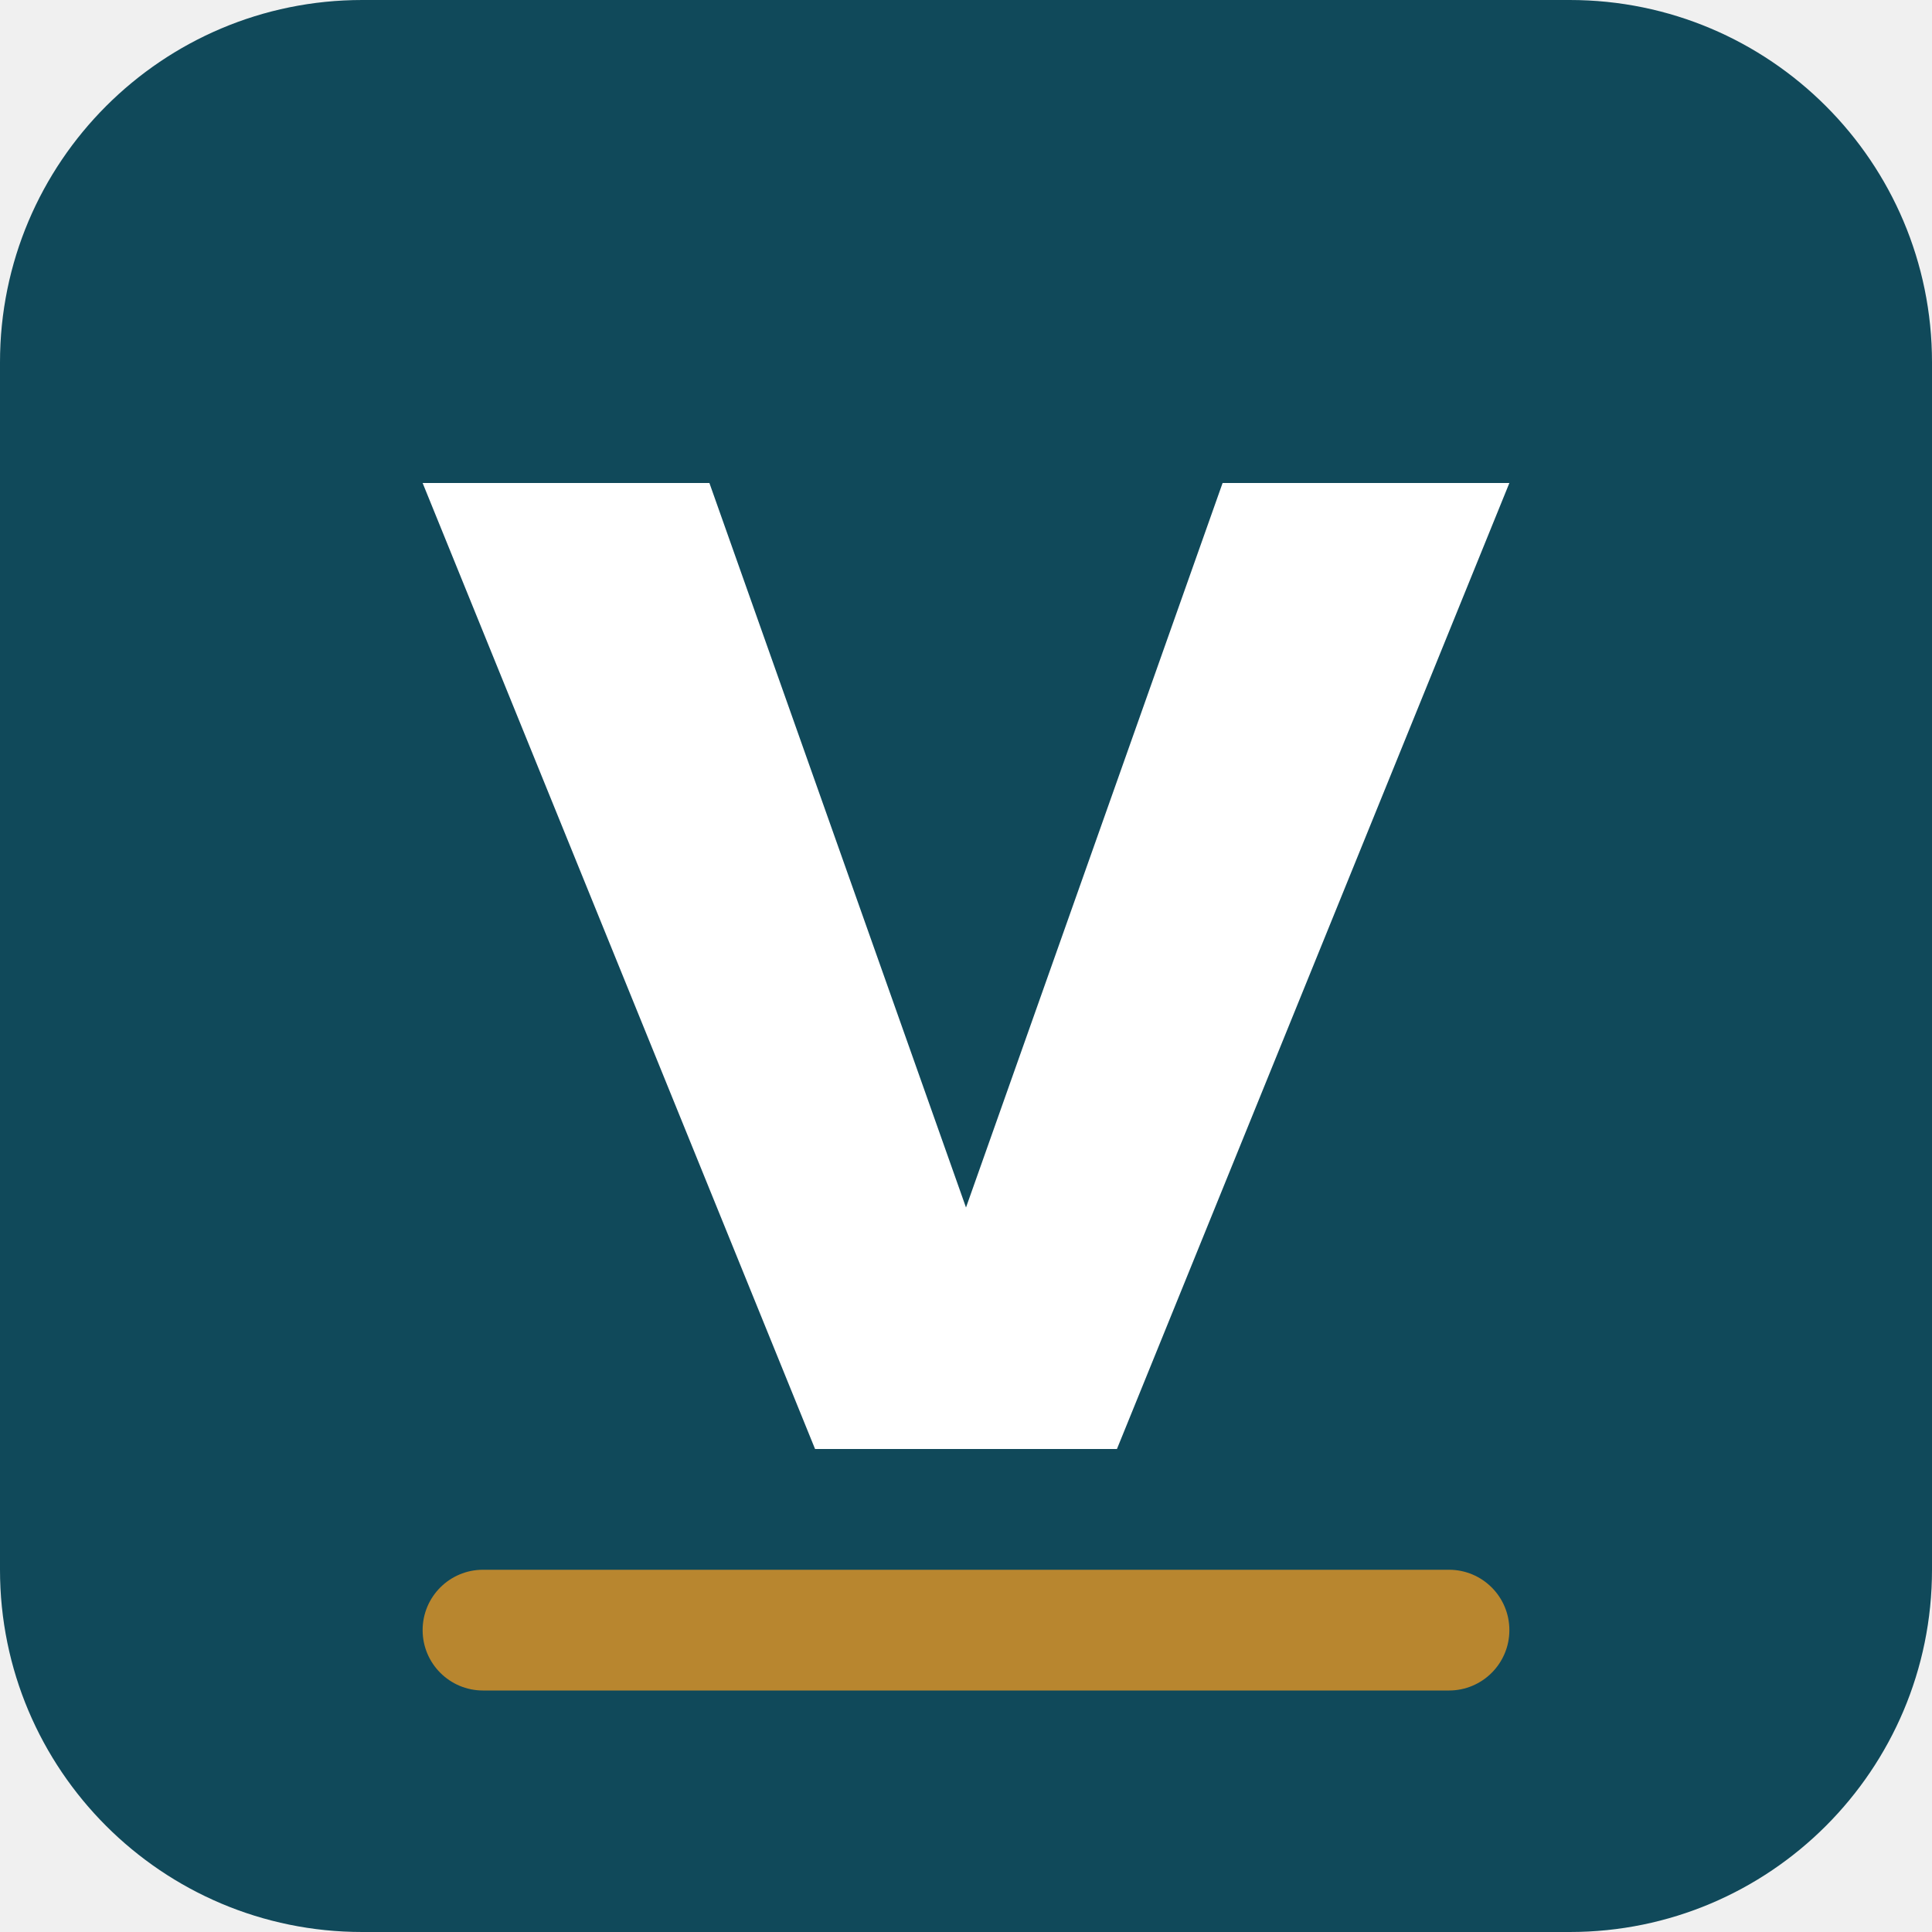
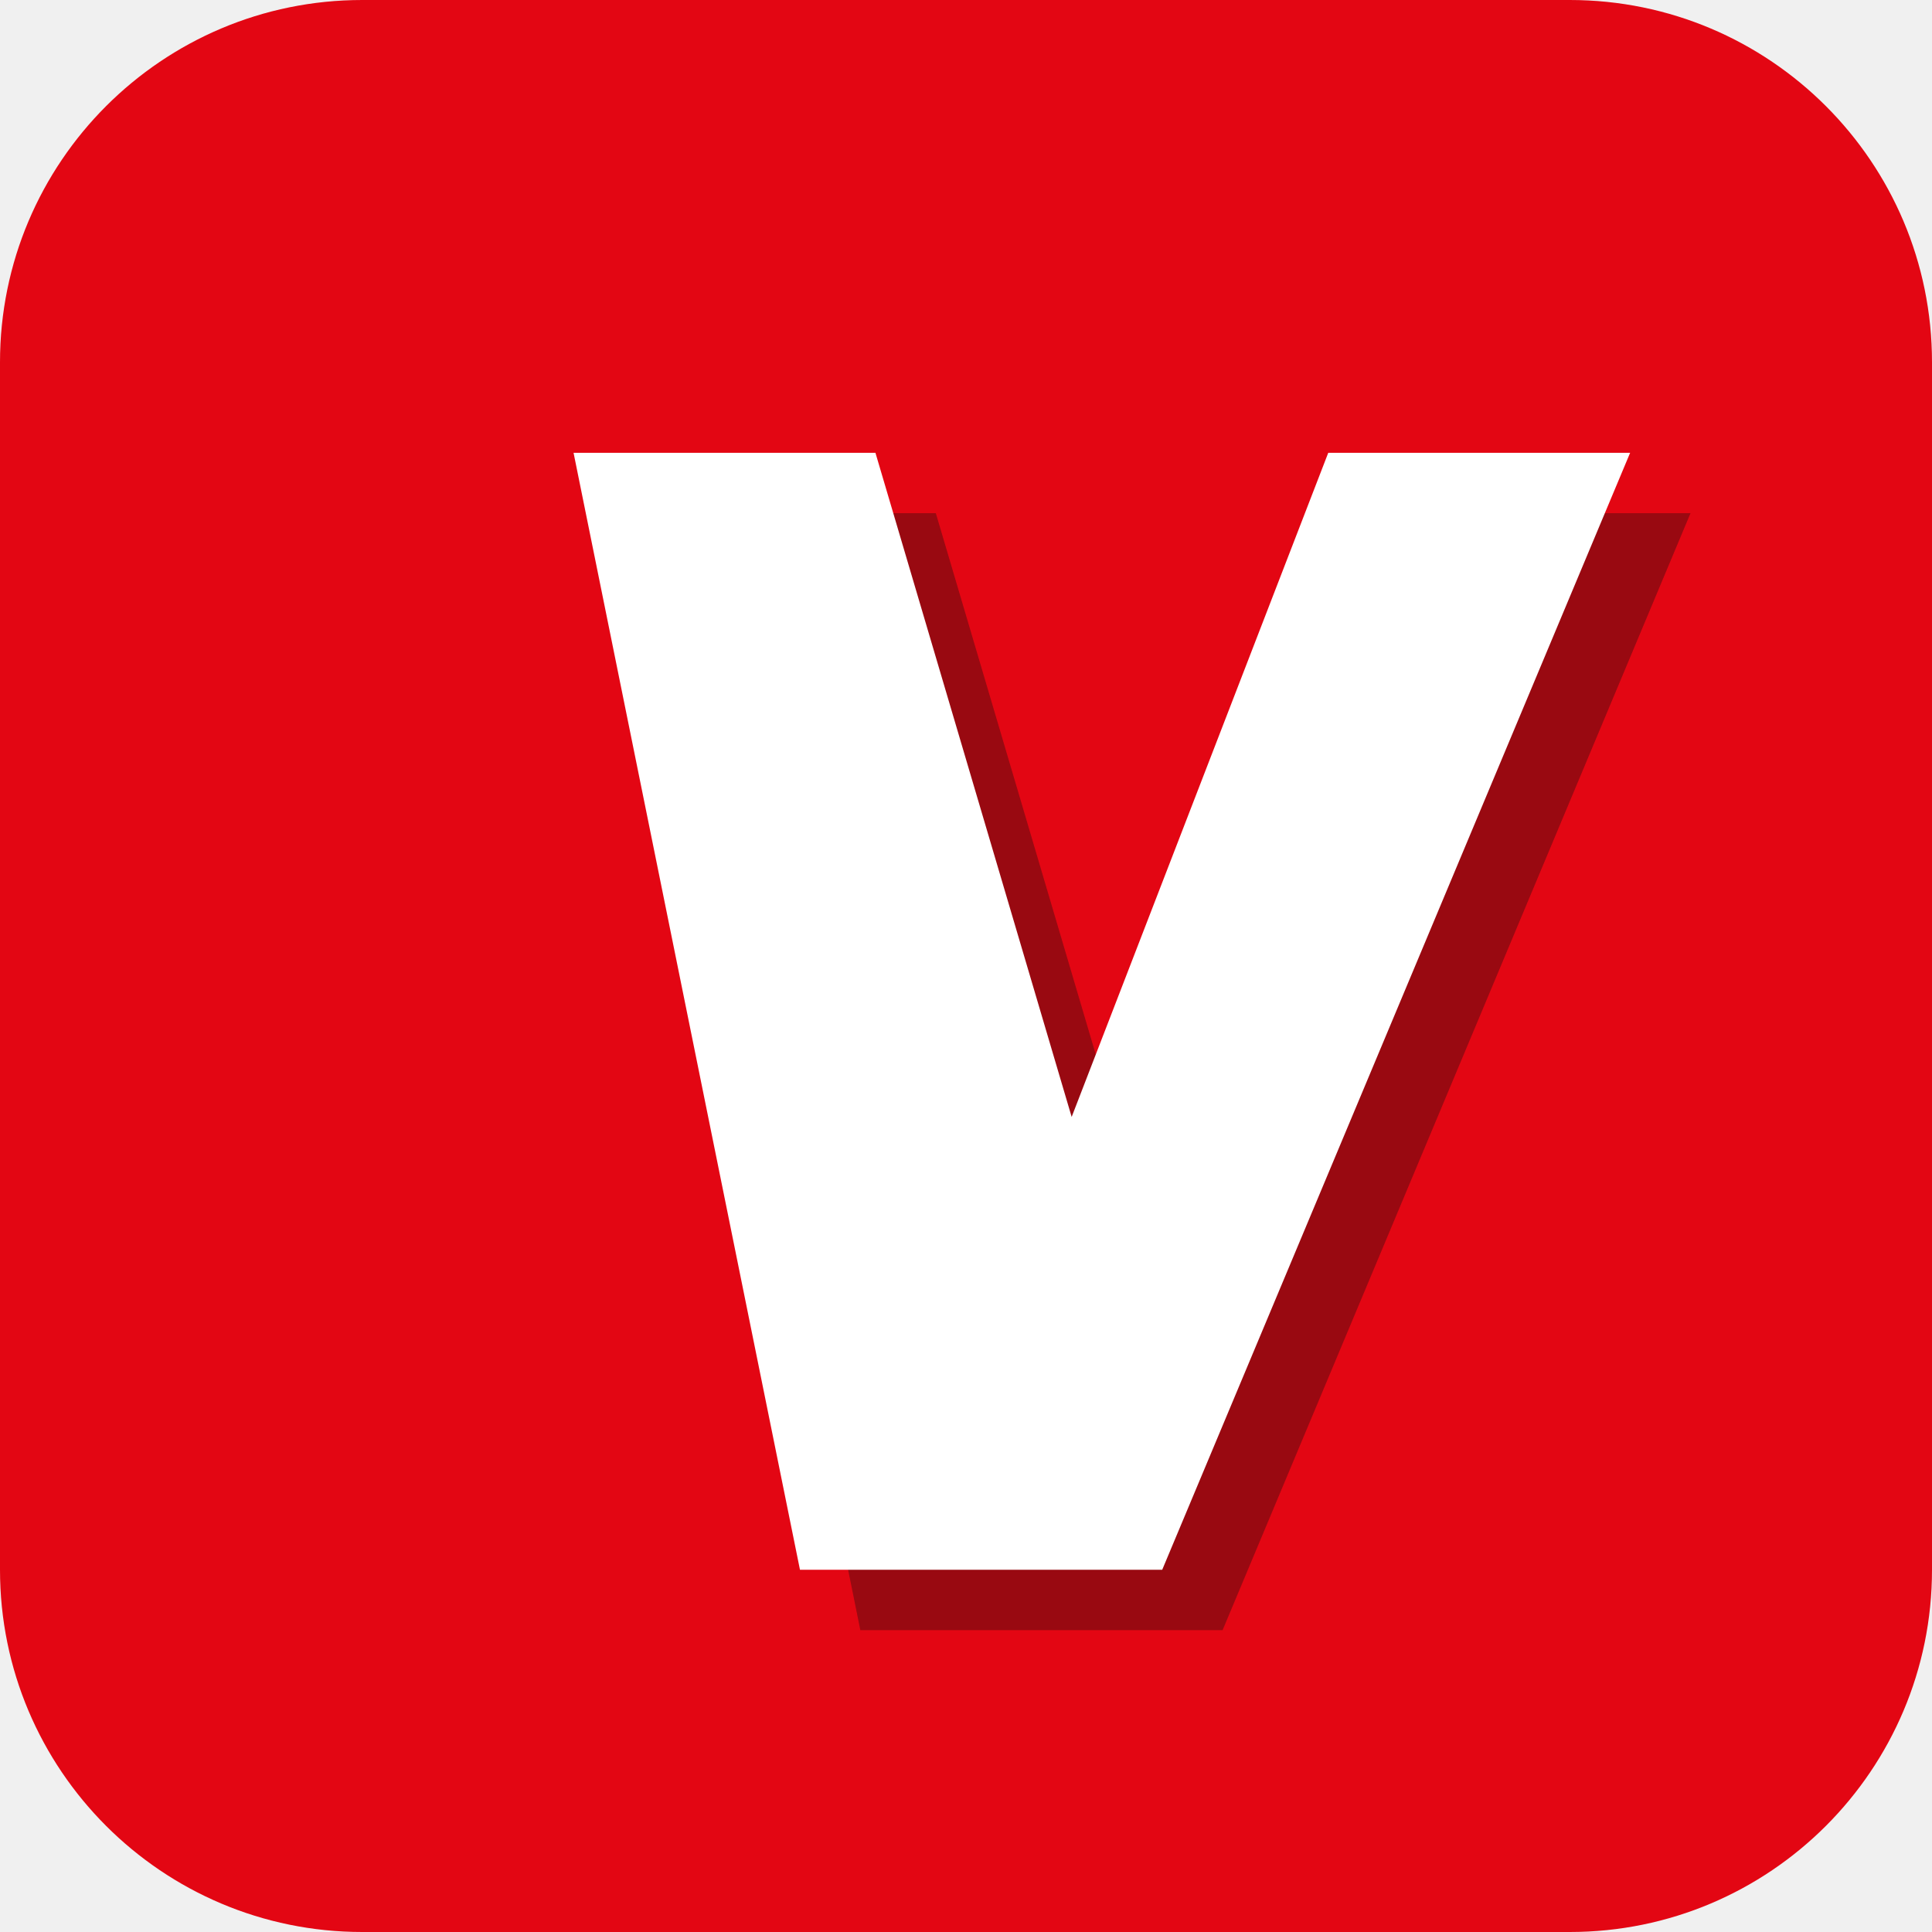
<svg xmlns="http://www.w3.org/2000/svg" viewBox="0 0 64 64" role="img" aria-label="Vindex">
-   <rect width="64" height="64" rx="12" fill="#10495a" />
-   <path d="M14 16h9.5l8.5 24 8.5-24H50L37 48h-10z" fill="#ffffff" />
-   <rect x="14" y="52" width="36" height="4" rx="2" fill="#b8862f" />
+   <rect width="64" height="64" rx="12" fill="#e30613" />
+   <path d="M19 15h10l6.5 22L44 15h10L38.5 52H26.5z" fill="#0d0d0d" opacity=".35" transform="translate(2 2)" />
+   <path d="M19 15h10l6.5 22L44 15h10L38.5 52H26.5z" fill="#ffffff" />
</svg>
